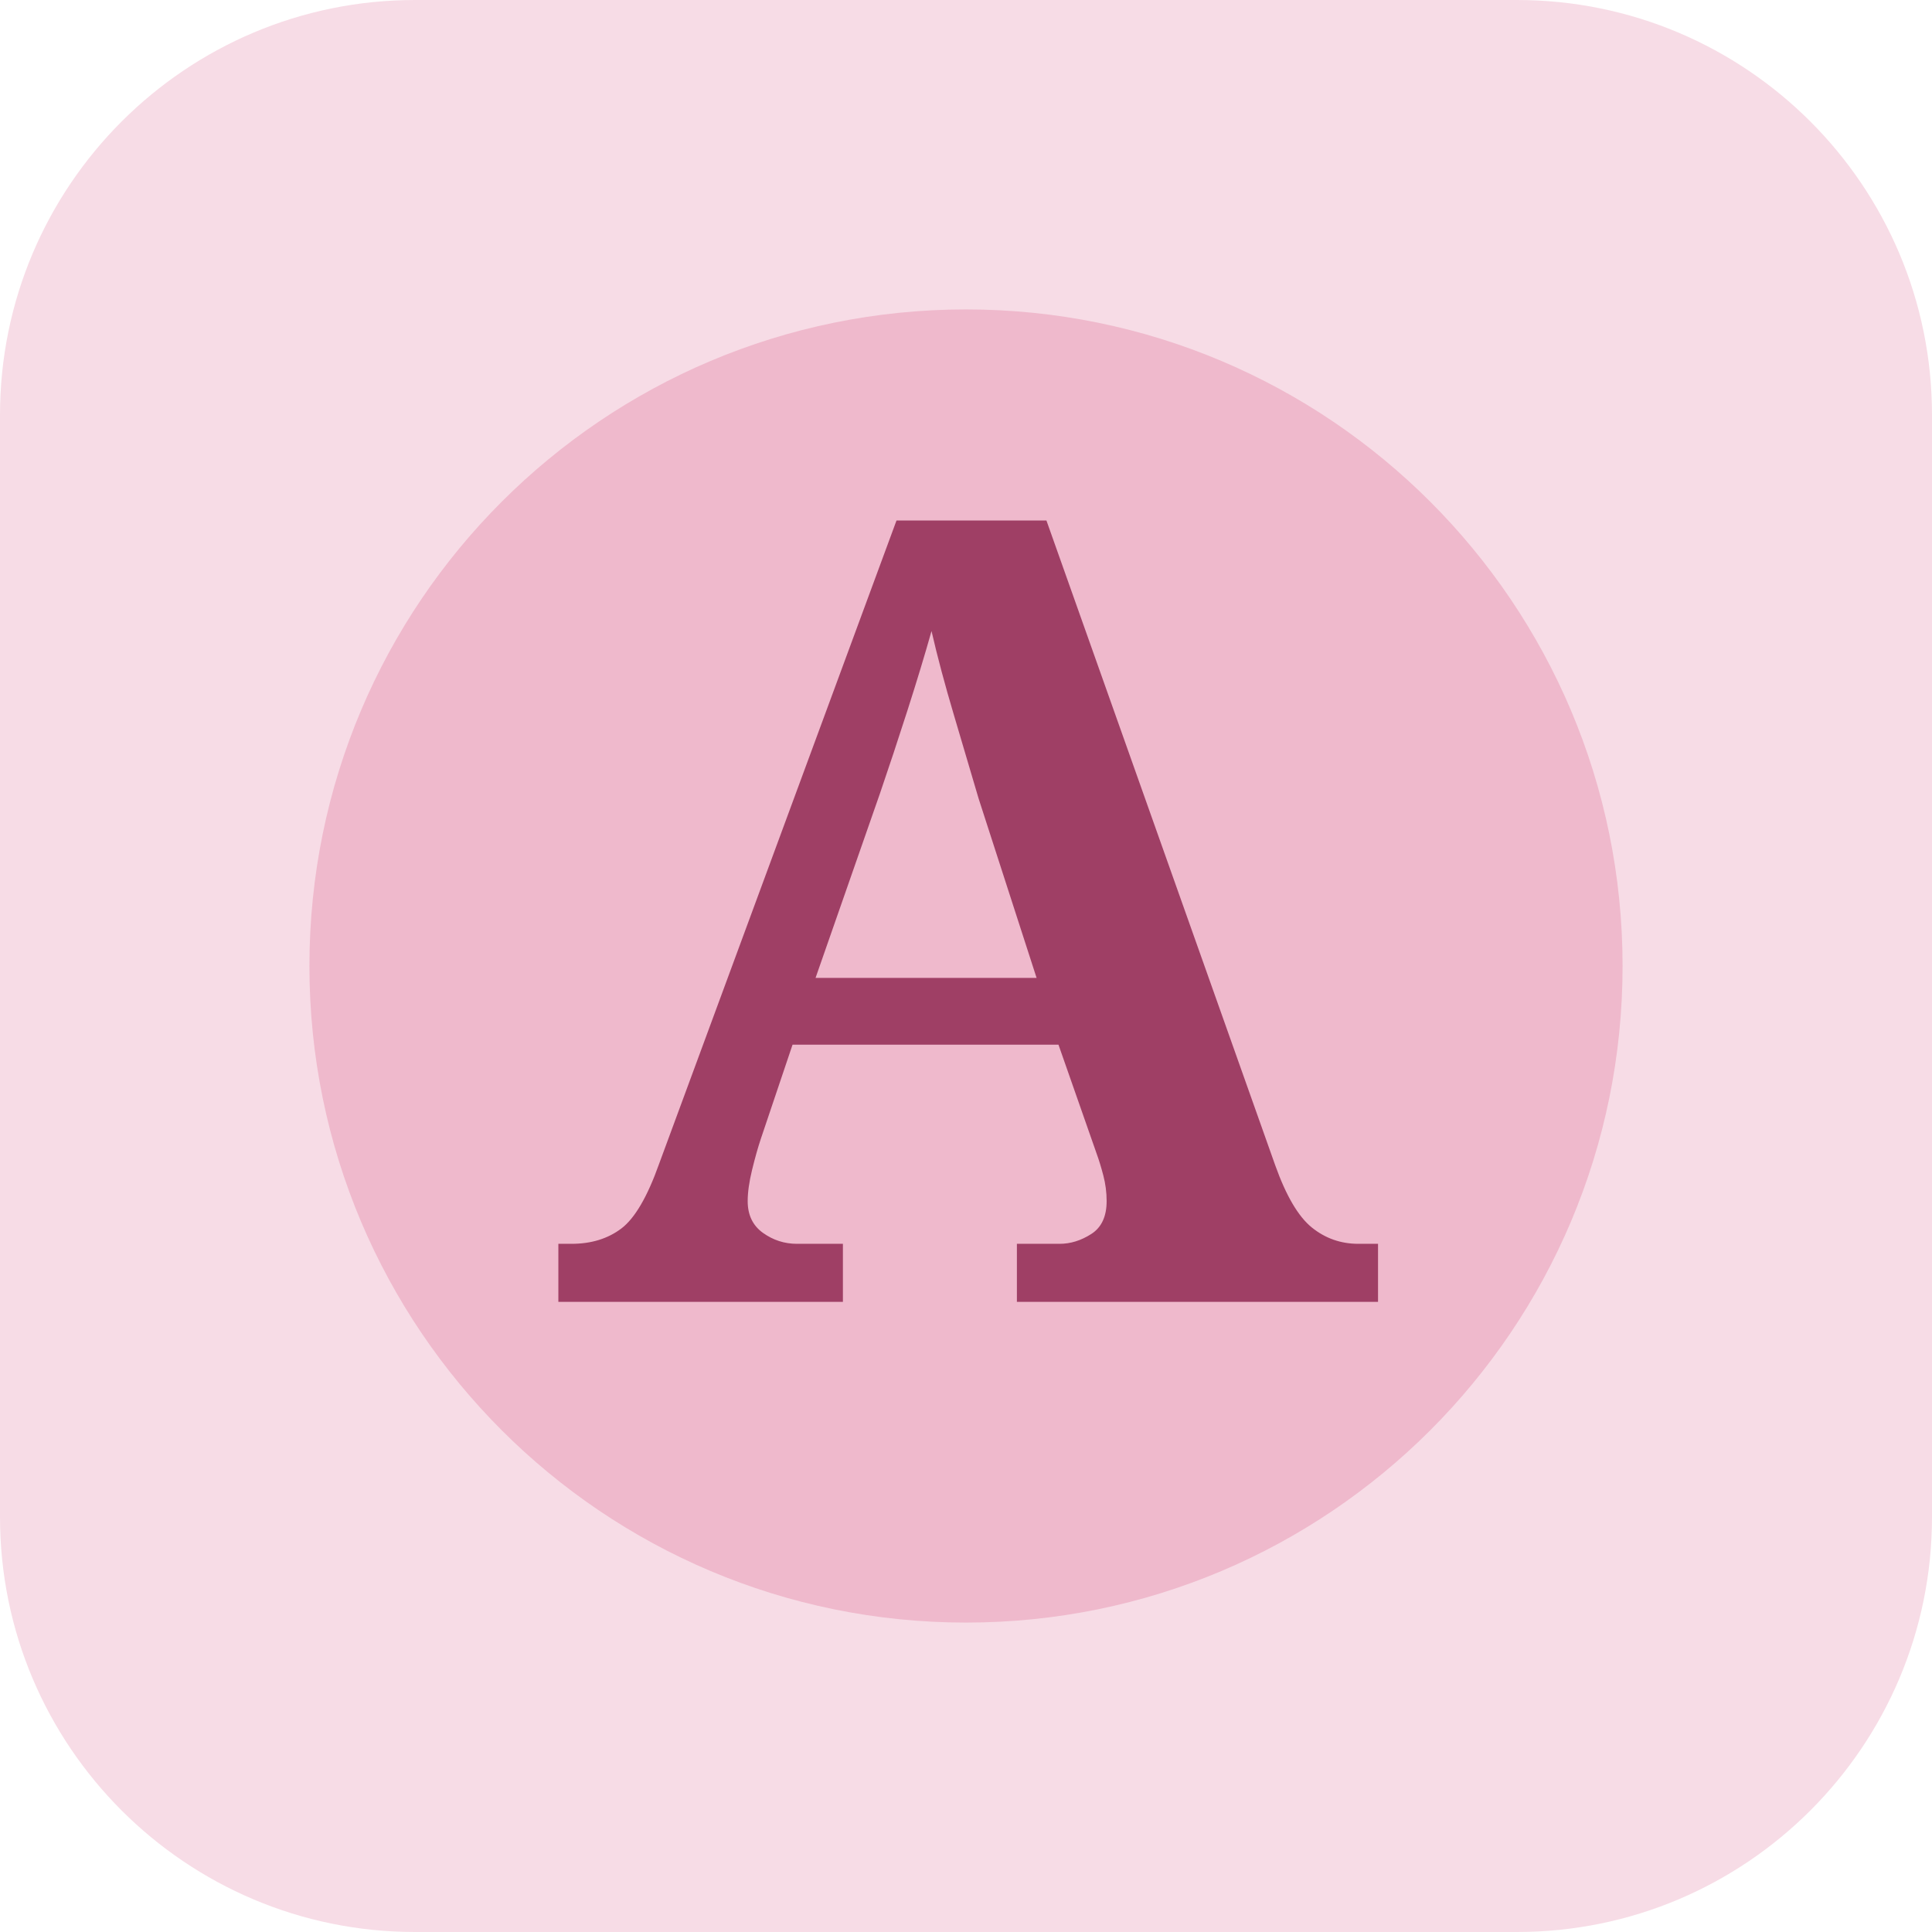
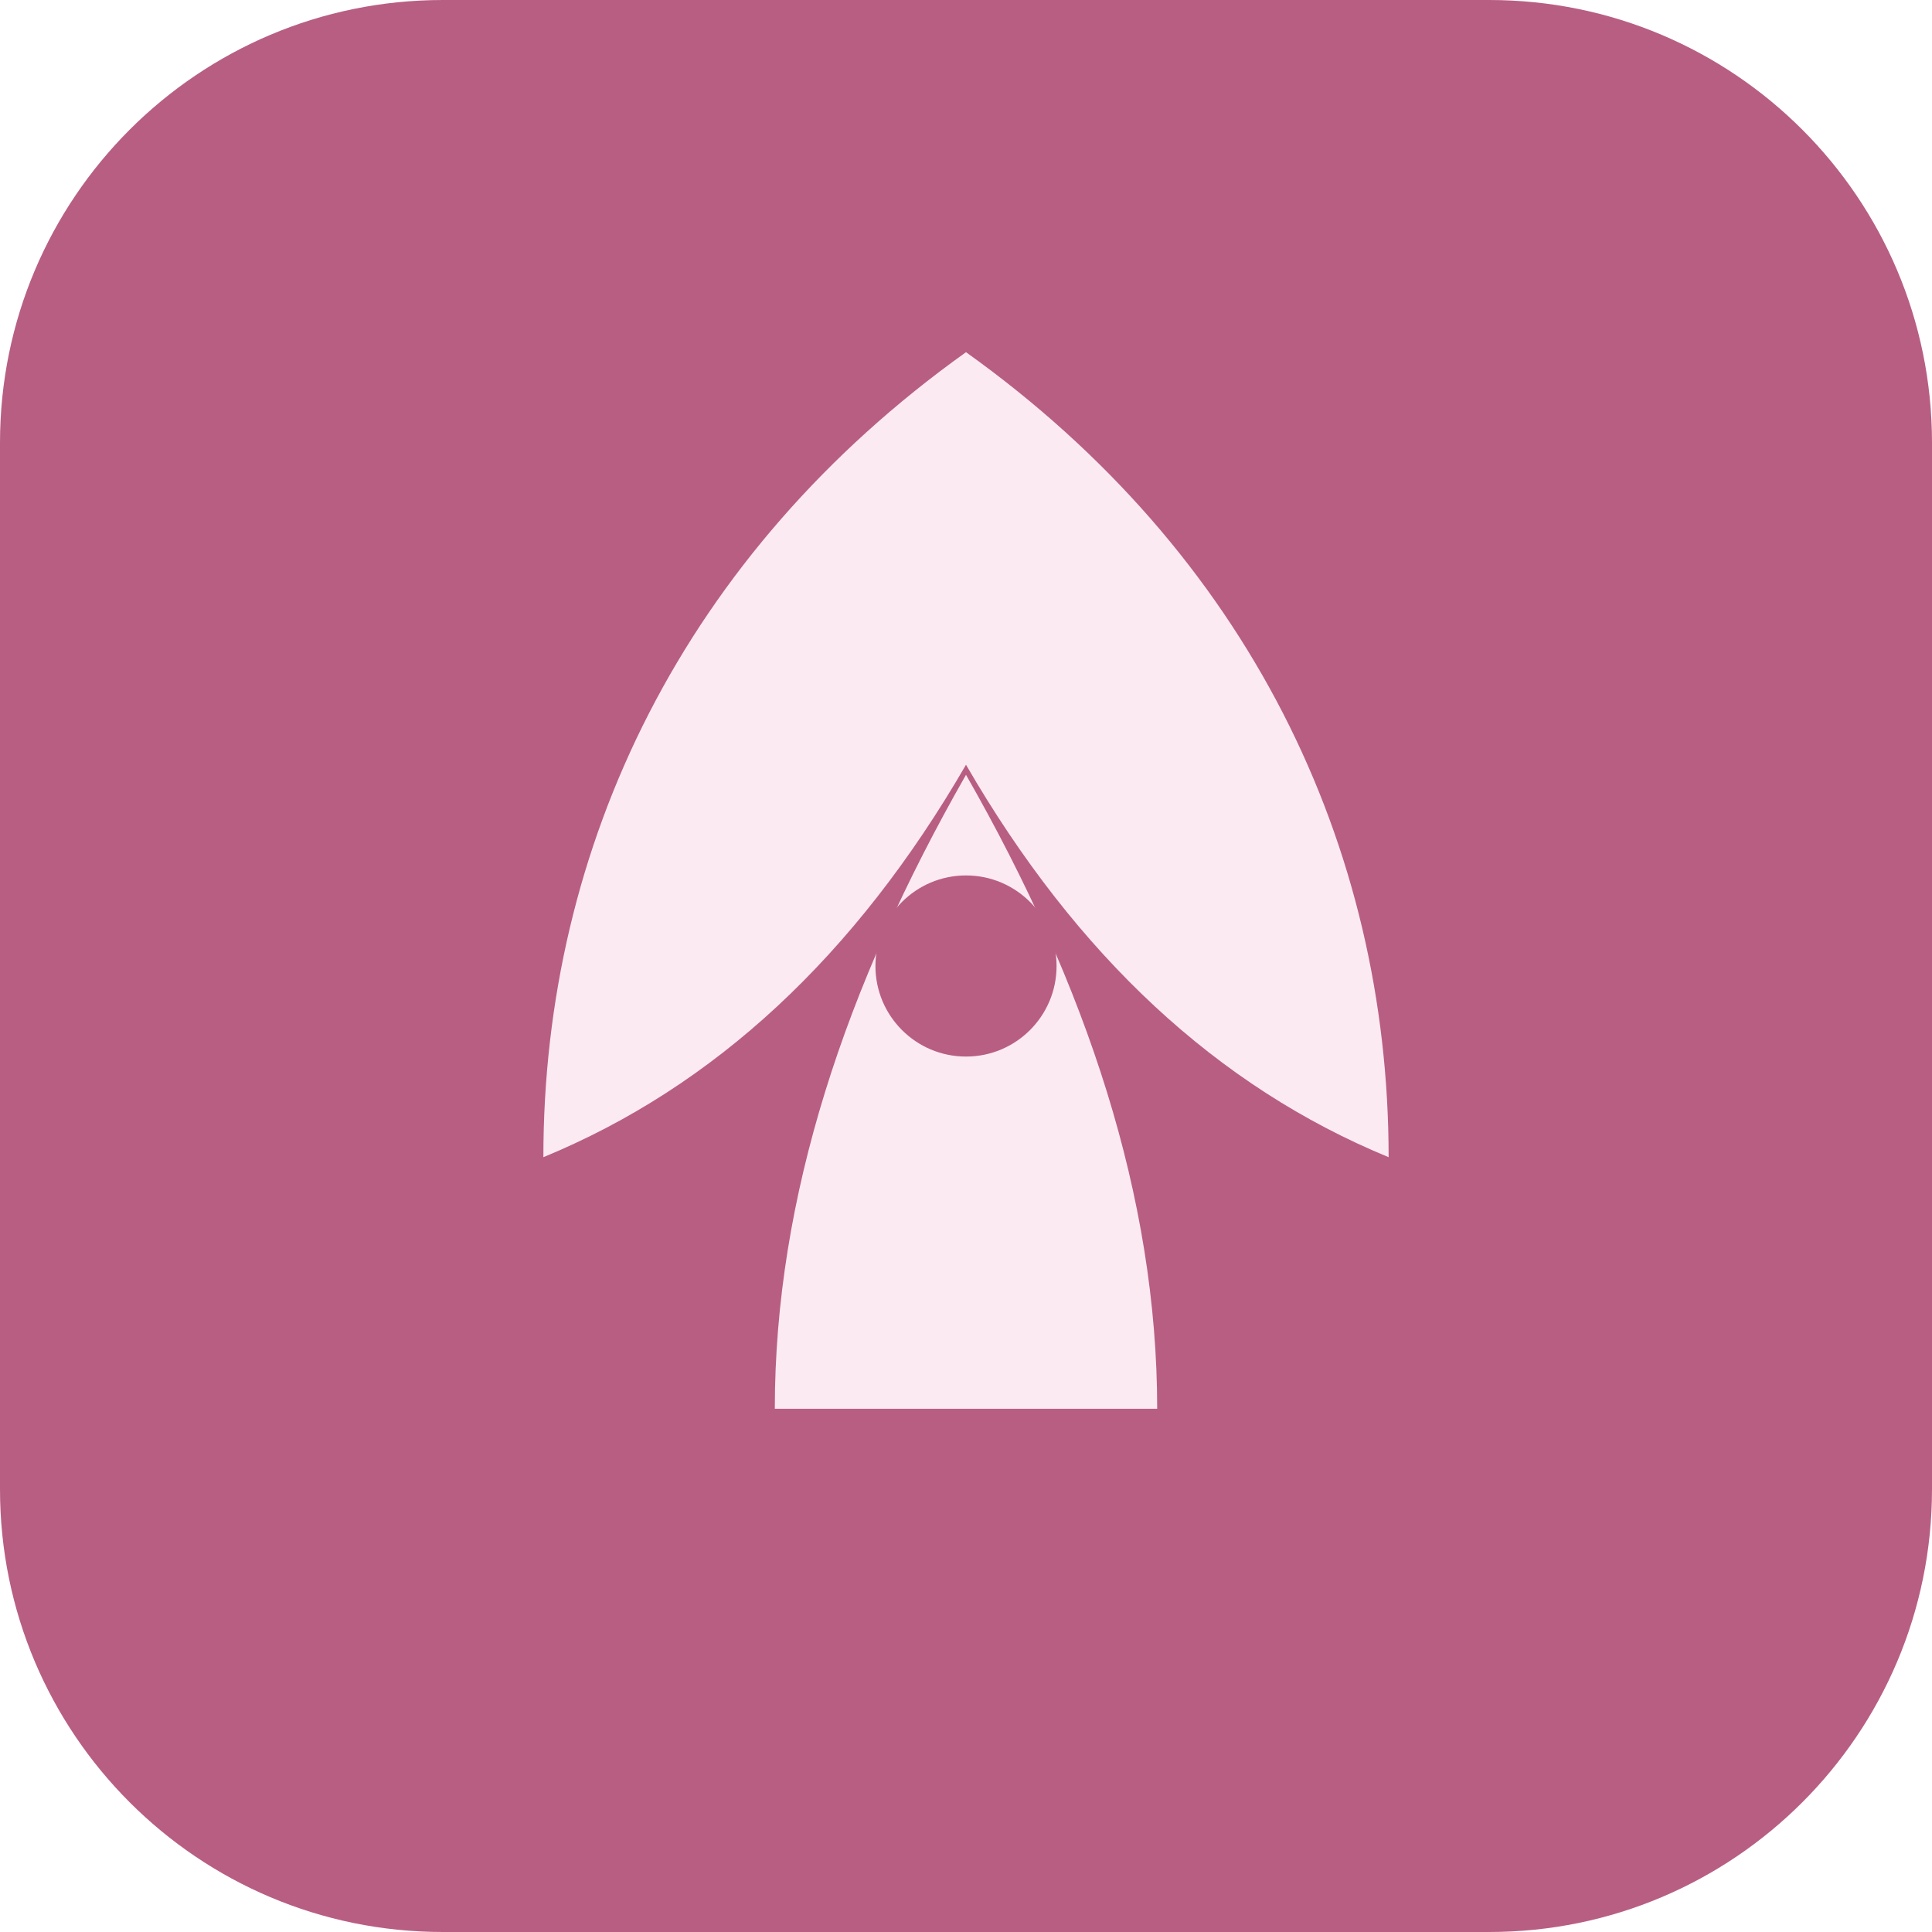
- <svg xmlns="http://www.w3.org/2000/svg" viewBox="0 0 512 512">
-   <rect width="512" height="512" rx="110" fill="#f7dce6" />
-   <circle cx="256" cy="256" r="174" fill="#efb9cc" />
-   <text x="256" y="345" text-anchor="middle" font-family="Georgia,serif" font-size="290" font-weight="bold" fill="#9f3f65">A</text>
+ <svg xmlns="http://www.w3.org/2000/svg" viewBox="0 0 192 192">
+   <rect width="192" height="192" rx="44" fill="#b85e83" />
+   <path d="M96 35c-28 20-42 49-42 80 17-7 31-20 42-39 11 19 25 32 42 39 0-31-14-60-42-80Z" fill="#fbeaf1" />
+   <path d="M96 77c-12 21-19 42-19 63h38c0-21-7-42-19-63Z" fill="#fbeaf1" />
+   <circle cx="96" cy="96" r="9" fill="#b85e83" />
</svg>
